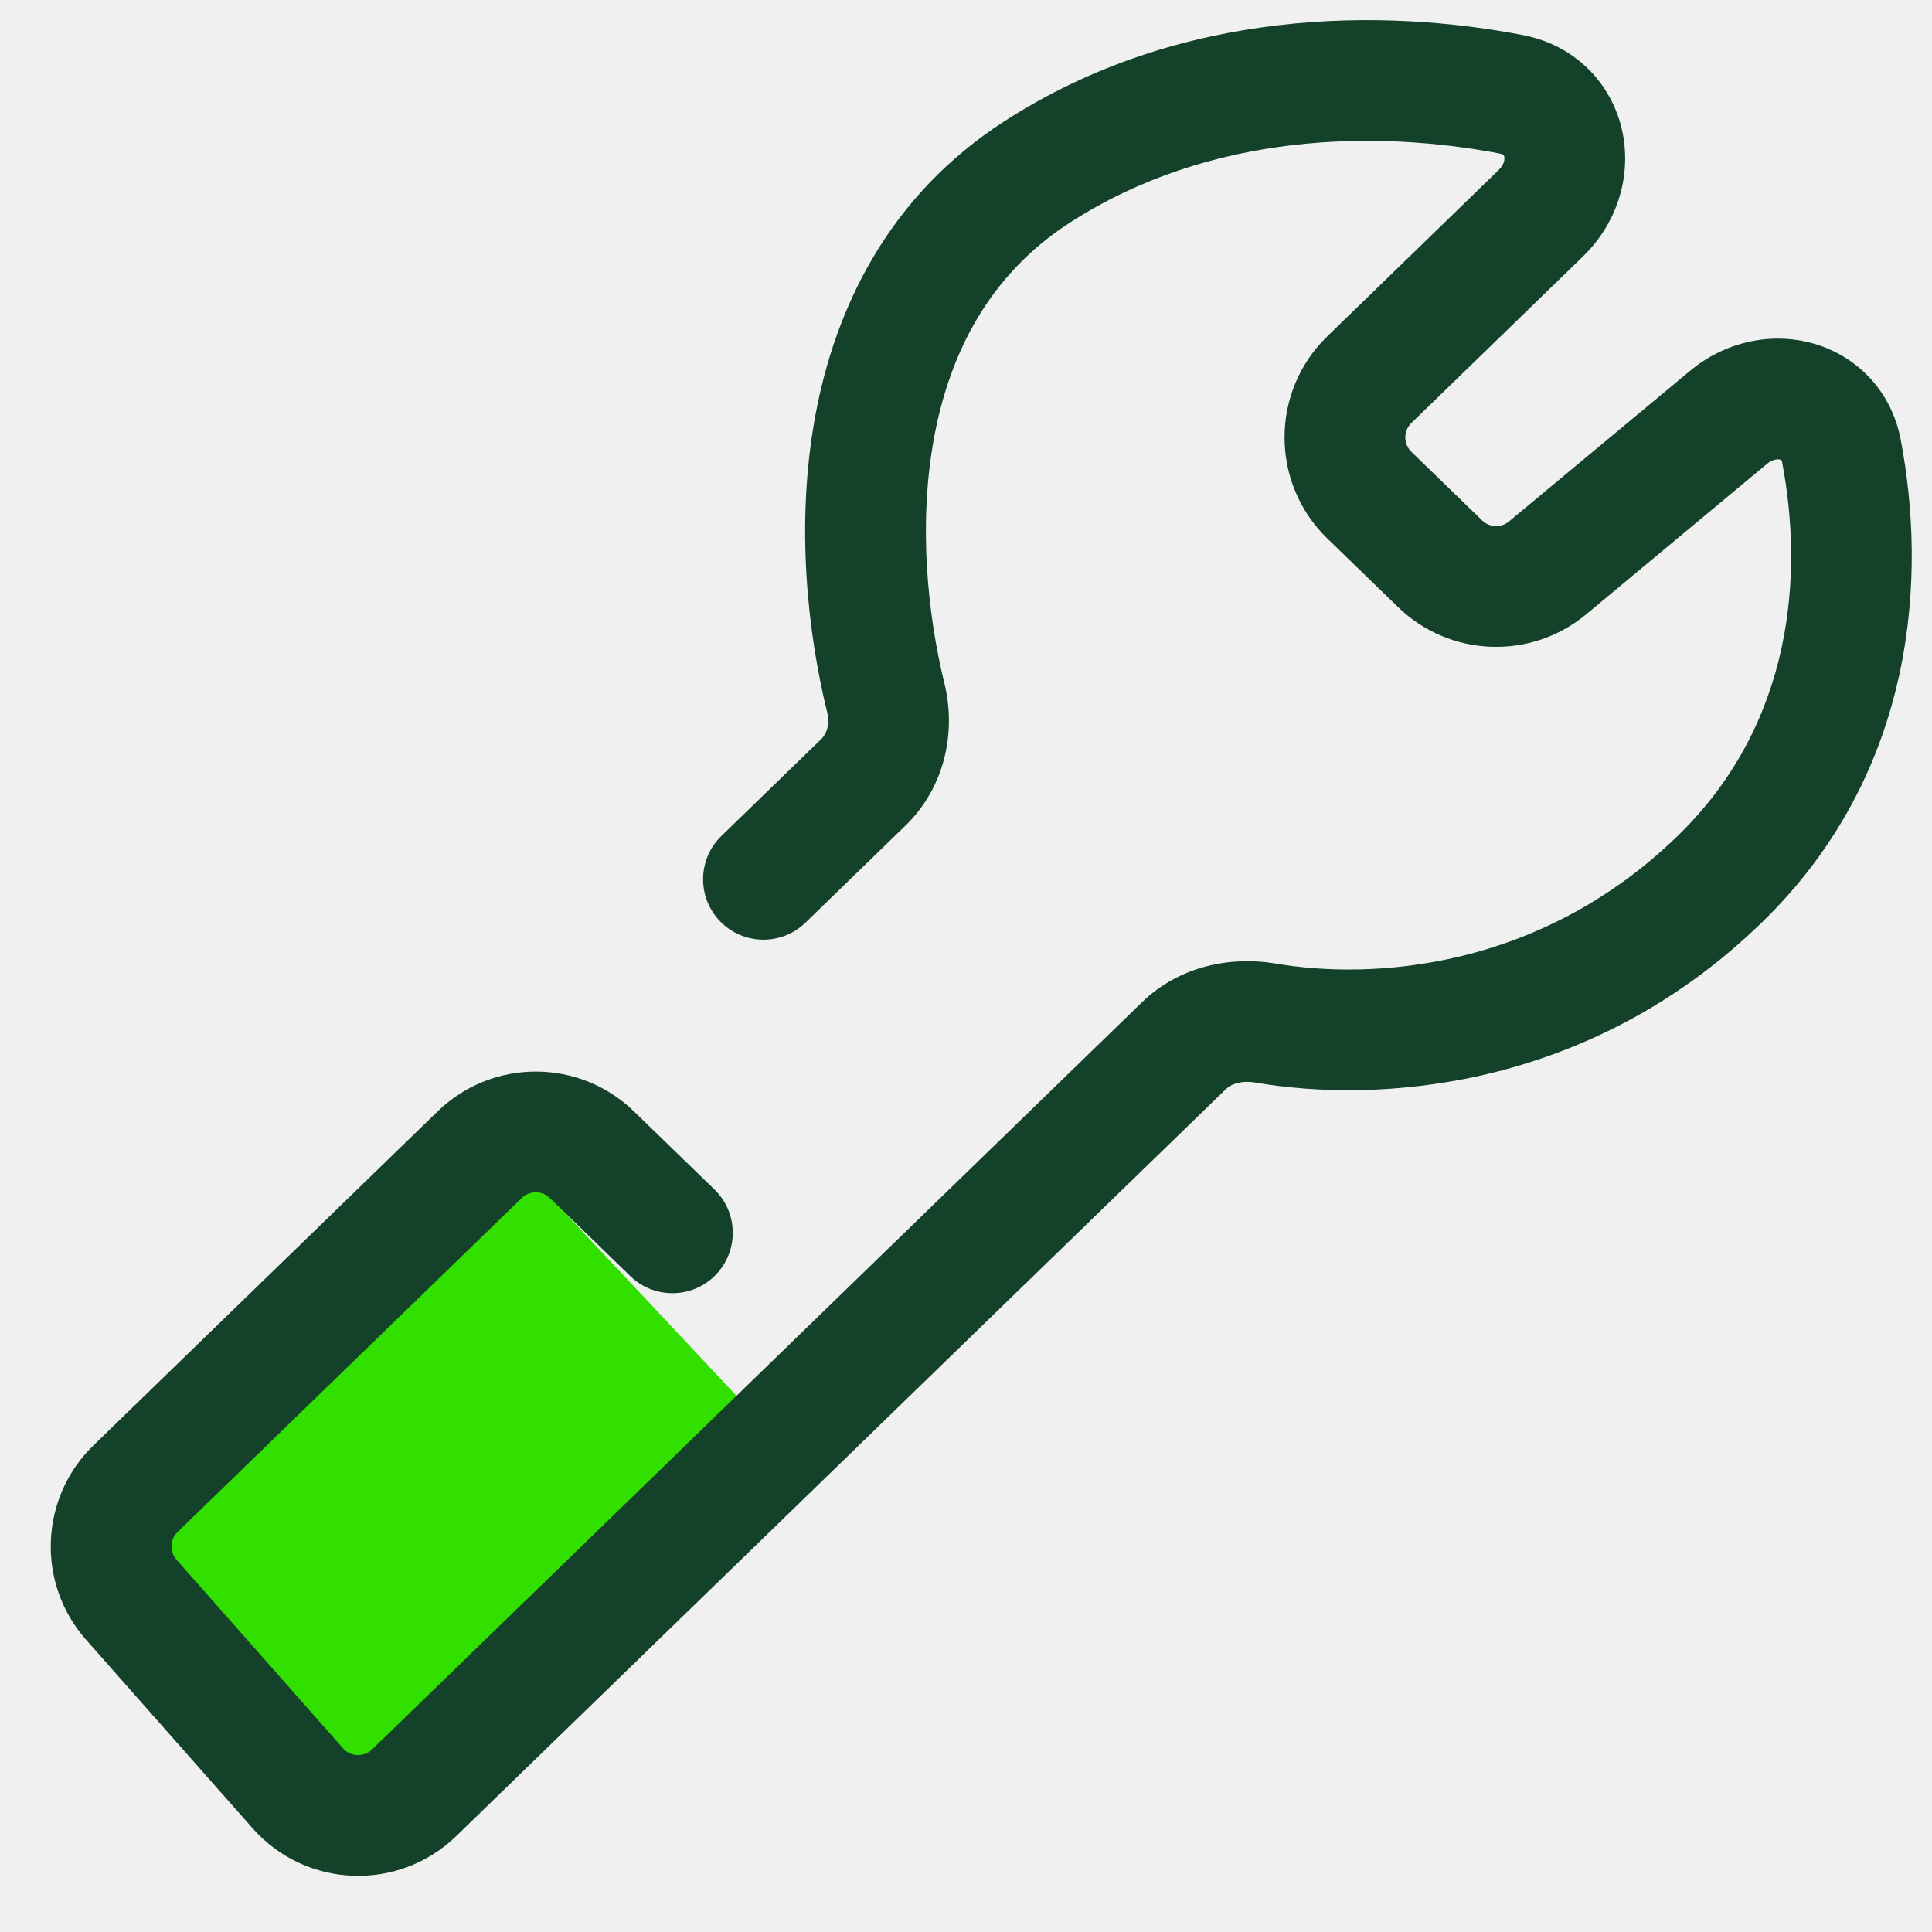
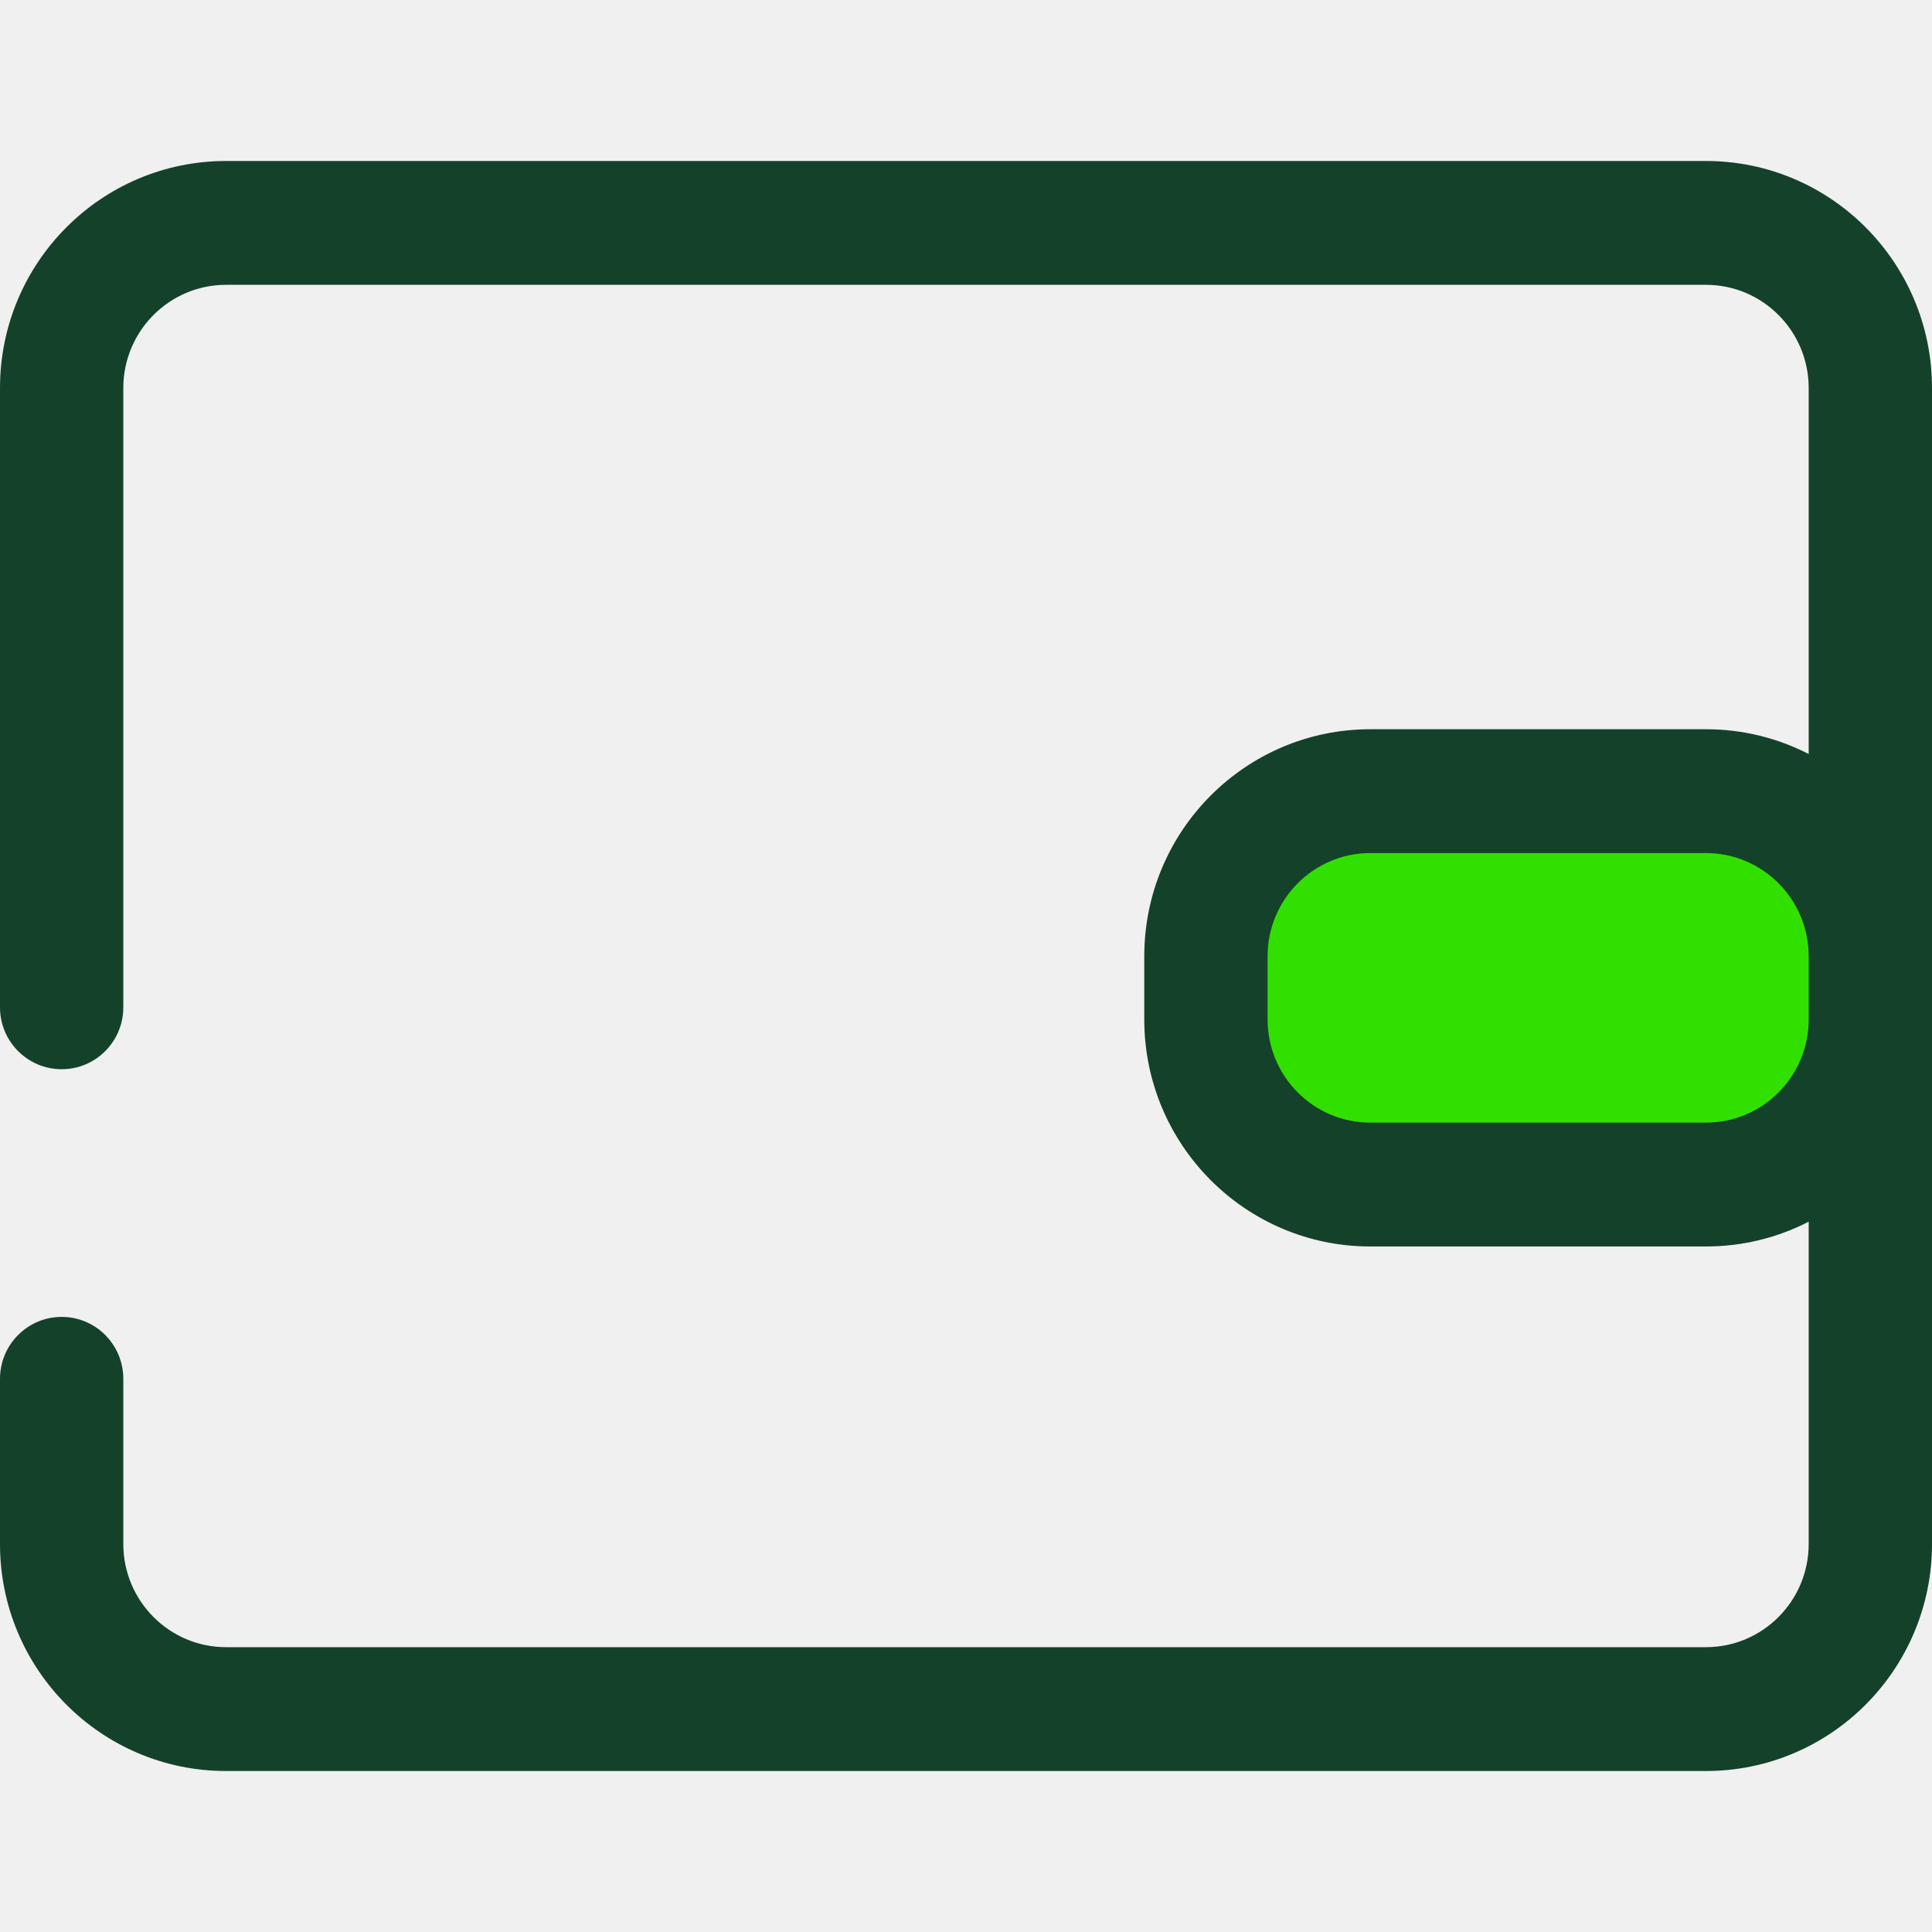
<svg xmlns="http://www.w3.org/2000/svg" width="40" height="40" viewBox="0 0 40 40" fill="none">
-   <rect x="1.641" y="31.828" width="11.93" height="8.464" transform="rotate(-43.1596 1.64062 31.8281)" fill="#32E000" />
-   <g clip-path="url(#clip0_14206_12505)">
-     <path fill-rule="evenodd" clip-rule="evenodd" d="M20.784 2.517C24.459 0.138 28.668 0.176 31.526 0.725C32.62 0.935 33.356 1.728 33.577 2.67C33.791 3.587 33.512 4.593 32.772 5.311L29.222 8.757C29.053 8.92 29.053 9.191 29.222 9.355L30.686 10.775C30.838 10.923 31.078 10.932 31.242 10.796L34.992 7.677C35.727 7.066 36.683 6.87 37.538 7.111C38.418 7.359 39.154 8.067 39.352 9.102C39.879 11.859 39.715 15.956 36.474 19.102C32.876 22.594 28.506 22.843 25.996 22.414C25.691 22.362 25.482 22.451 25.385 22.545L9.446 38.014C8.252 39.173 6.331 39.099 5.229 37.852L1.781 33.948C0.75 32.781 0.818 31.009 1.936 29.924L9.062 23.009C10.193 21.911 11.993 21.911 13.124 23.009L14.792 24.627C15.287 25.108 15.299 25.899 14.818 26.395C14.337 26.89 13.546 26.902 13.05 26.421L11.383 24.803C11.221 24.646 10.964 24.646 10.803 24.803L3.677 31.718C3.518 31.873 3.508 32.127 3.655 32.293L7.102 36.197C7.26 36.375 7.534 36.385 7.705 36.22L23.643 20.751C24.432 19.986 25.506 19.794 26.417 19.95C28.394 20.288 31.87 20.087 34.733 17.308C37.141 14.971 37.337 11.874 36.897 9.571C36.891 9.545 36.885 9.532 36.882 9.527C36.88 9.525 36.874 9.521 36.86 9.517C36.813 9.504 36.706 9.503 36.59 9.599L32.841 12.718C31.695 13.672 30.014 13.607 28.945 12.569L27.481 11.149C26.3 10.003 26.3 8.108 27.481 6.963L31.031 3.517C31.151 3.401 31.154 3.289 31.143 3.24C31.137 3.216 31.129 3.208 31.128 3.207C31.127 3.206 31.124 3.203 31.116 3.199C31.107 3.195 31.089 3.186 31.055 3.18C28.539 2.697 25.071 2.72 22.142 4.615C20.488 5.686 19.664 7.297 19.338 9.067C19.008 10.859 19.208 12.742 19.553 14.148C19.799 15.149 19.568 16.296 18.746 17.094L16.677 19.102C16.182 19.583 15.39 19.571 14.909 19.075C14.429 18.58 14.441 17.789 14.936 17.308L17.005 15.3C17.11 15.198 17.188 14.998 17.125 14.745C16.722 13.102 16.468 10.848 16.879 8.614C17.294 6.359 18.407 4.055 20.784 2.517Z" fill="#14412A" />
+   <rect x="25" y="16.9" width="13" height="7" fill="#32E000" />
+   <g clip-path="url(#clip0_14206_12491)">
+     <path fill-rule="evenodd" clip-rule="evenodd" d="M0 8.034C0 5.438 2.096 3.333 4.681 3.333H35.319C37.904 3.333 40 5.438 40 8.034V31.966C40 34.562 37.904 36.667 35.319 36.667H4.681C2.096 36.667 0 34.562 0 31.966V28.547C0 27.839 0.572 27.265 1.277 27.265C1.982 27.265 2.553 27.839 2.553 28.547V31.966C2.553 33.146 3.506 34.103 4.681 34.103H35.319C36.494 34.103 37.447 33.146 37.447 31.966V25.294C36.809 25.622 36.085 25.807 35.319 25.807H28.372C25.787 25.807 23.691 23.702 23.691 21.106V19.799C23.691 17.203 25.787 15.098 28.372 15.098H35.319C36.085 15.098 36.809 15.283 37.447 15.611V8.034C37.447 6.854 36.494 5.897 35.319 5.897H4.681C3.506 5.897 2.553 6.854 2.553 8.034V20.855C2.553 21.563 1.982 22.137 1.277 22.137C0.572 22.137 0 21.563 0 20.855V8.034ZM37.447 19.799C37.447 18.619 36.494 17.662 35.319 17.662H28.372C27.197 17.662 26.244 18.619 26.244 19.799V21.106C26.244 22.286 27.197 23.243 28.372 23.243H35.319C36.494 23.243 37.447 22.286 37.447 21.106V19.799Z" fill="#14412A" />
  </g>
  <defs>
-     <clipPath id="clip0_14206_12505">
+     <clipPath id="clip0_14206_12491">
      <rect width="40" height="40" fill="white" />
    </clipPath>
  </defs>
</svg>
